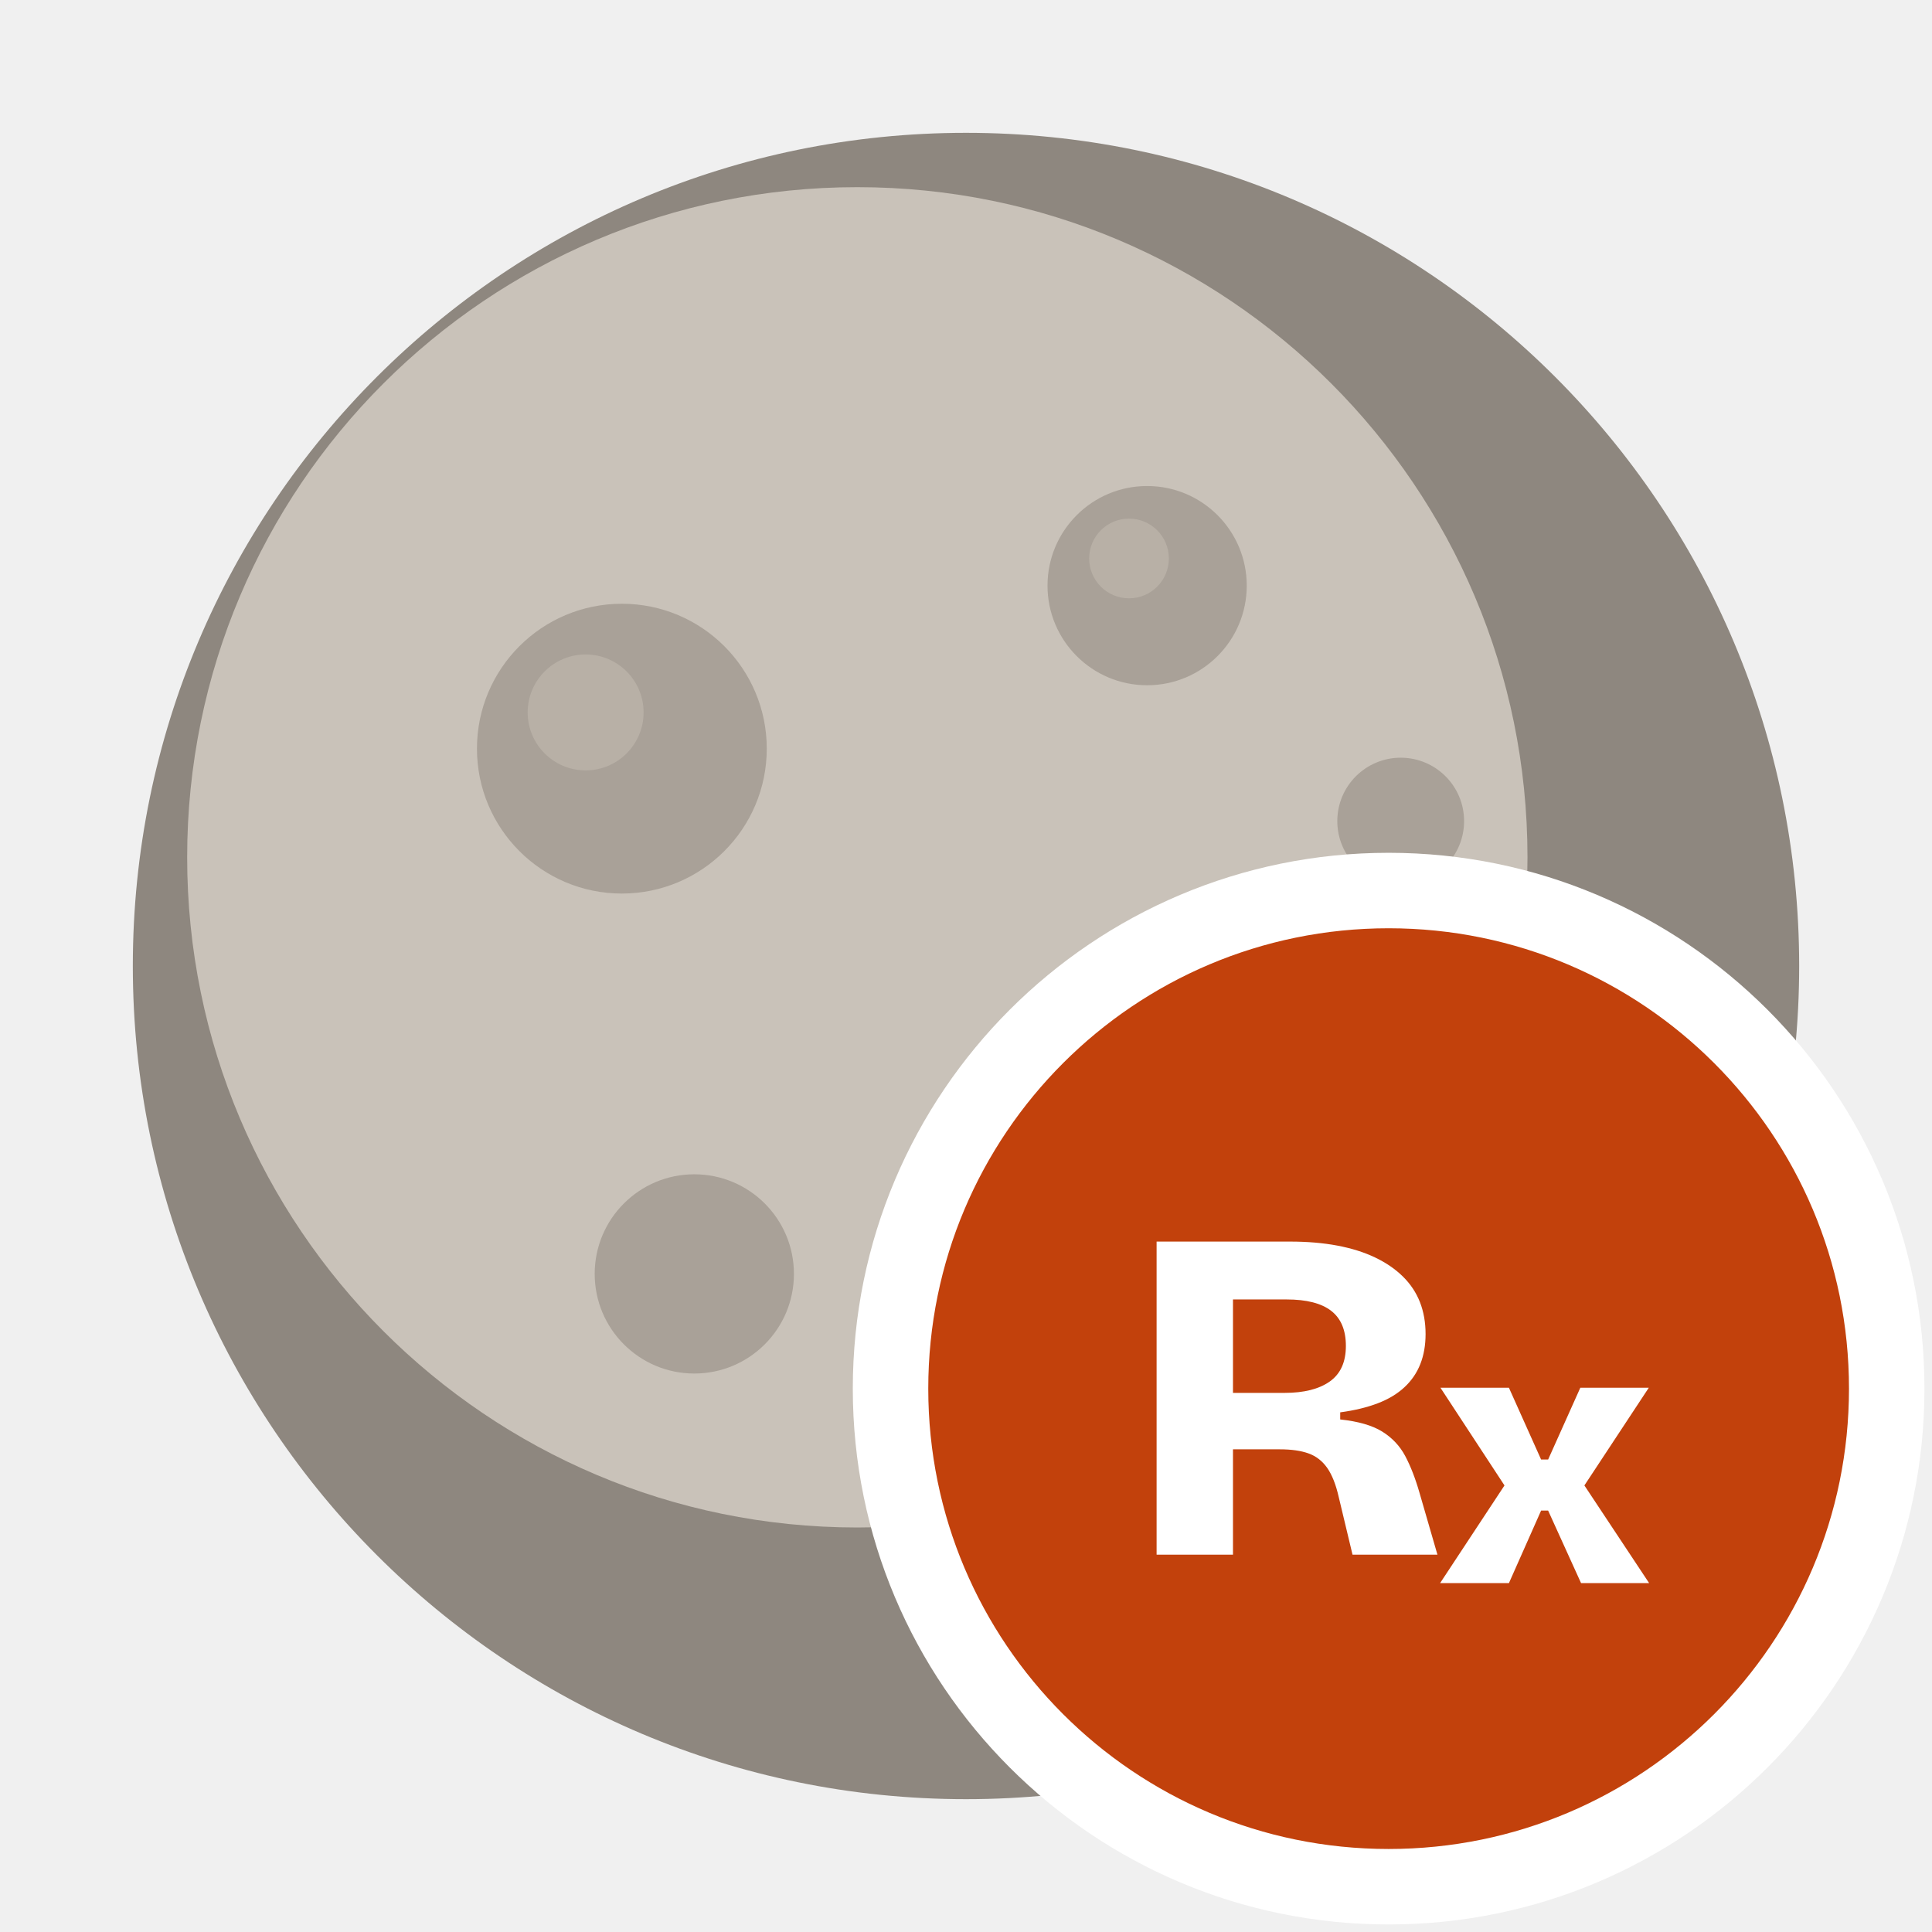
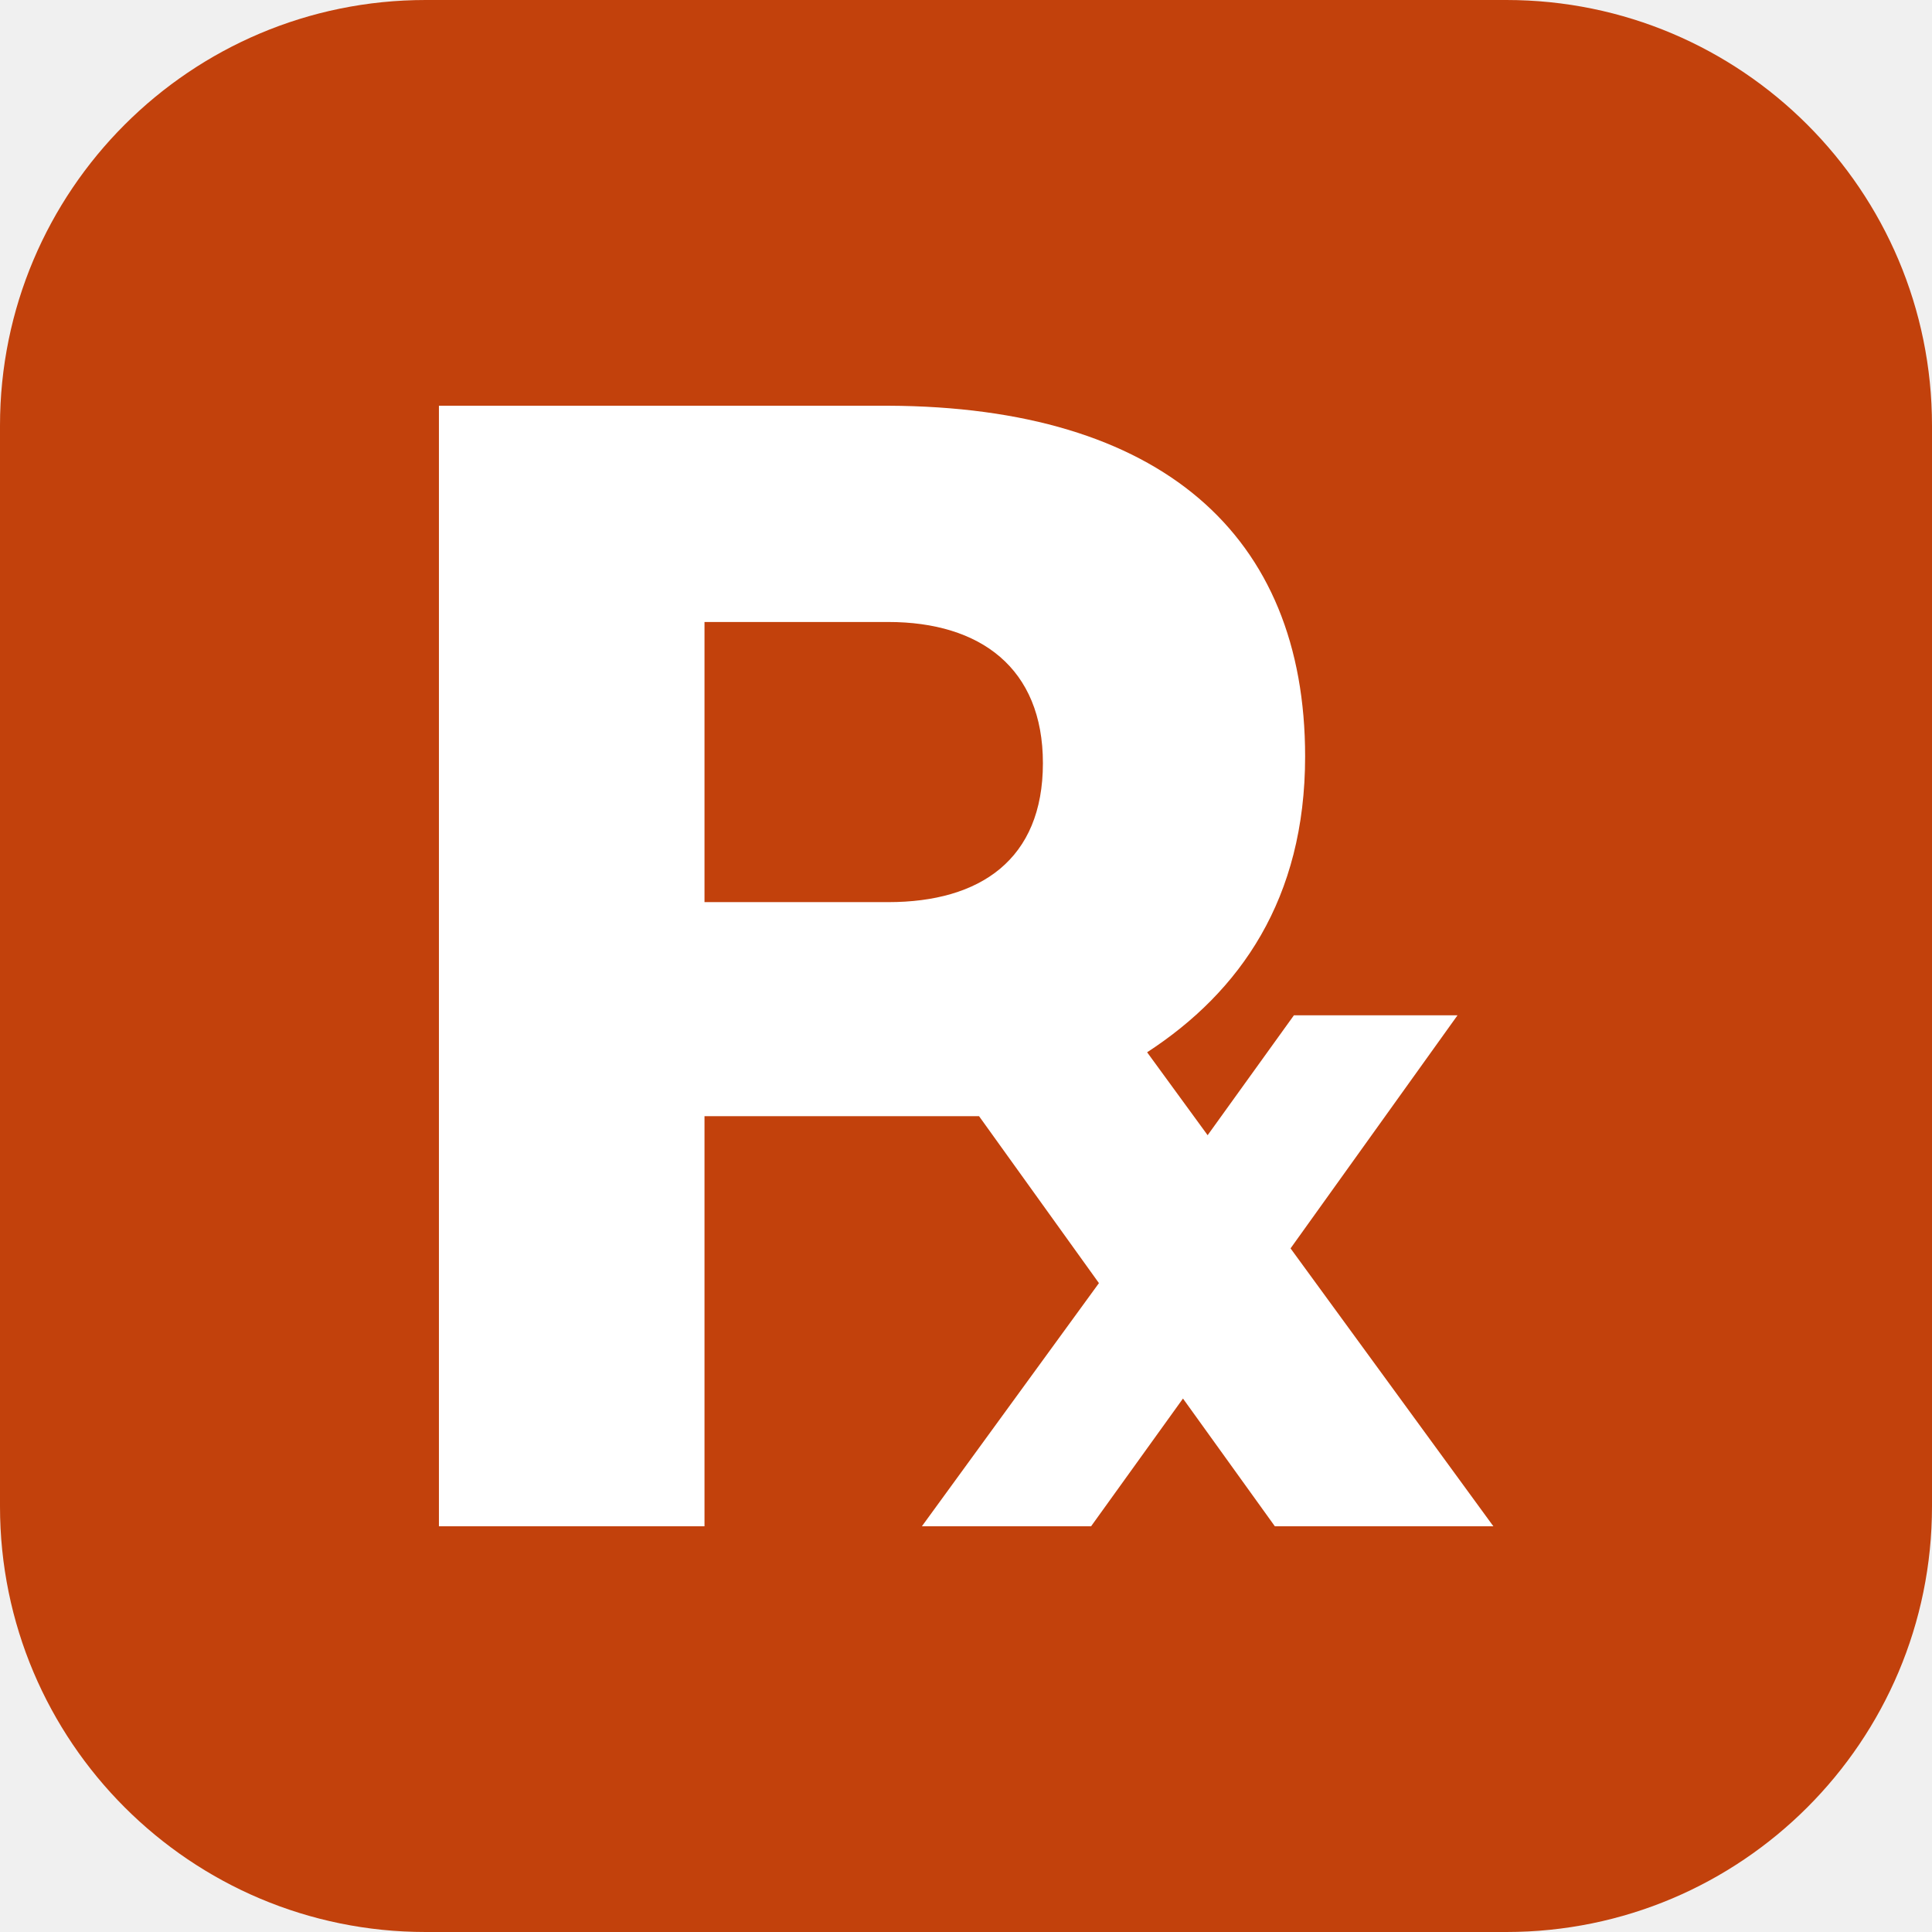
<svg xmlns="http://www.w3.org/2000/svg" viewBox="0 0 64 64">
-   <g transform="translate(2 2) scale(0.6)">
-     <defs>
-       <clipPath id="f">
-         <circle cx="50" cy="50" r="46" />
-       </clipPath>
-     </defs>
-     <circle cx="50" cy="50" r="46" fill="#8E877F" />
-     <circle cx="44" cy="44" r="37" fill="#C9C2B9" clip-path="url(#f)" />
-     <g fill="#A9A198">
-       <circle cx="31" cy="38" r="8" />
-       <circle cx="60" cy="29" r="5.5" />
-       <circle cx="62" cy="60" r="9.5" />
-       <circle cx="35" cy="67" r="5.5" />
-       <circle cx="74" cy="42" r="3.5" />
-     </g>
-     <g fill="#B8B0A6">
-       <circle cx="29" cy="36" r="3.2" />
-       <circle cx="59" cy="27.5" r="2.2" />
-       <circle cx="60" cy="57.5" r="3.8" />
-     </g>
-   </g>
-   <circle cx="46" cy="46" r="16.5" fill="#C2410C" stroke="#FFFFFF" stroke-width="2.5" />
-   <path transform="translate(37.23 46.00)" d="M1.084 5.5V-4.871H5.5Q6.364 -4.871 7.071 -4.738Q7.779 -4.604 8.321 -4.345Q8.863 -4.086 9.24 -3.716Q9.617 -3.347 9.806 -2.868Q9.994 -2.389 9.994 -1.807Q9.994 -1.257 9.821 -0.817Q9.649 -0.377 9.295 -0.047Q8.941 0.283 8.407 0.487Q7.873 0.691 7.166 0.786V1.021Q8.061 1.116 8.556 1.422Q9.051 1.729 9.319 2.231Q9.586 2.734 9.79 3.441L10.387 5.5H7.574L7.119 3.599Q6.977 2.97 6.734 2.624Q6.49 2.279 6.113 2.145Q5.736 2.011 5.17 2.011H3.614V5.5ZM3.614 0.141H5.327Q6.286 0.141 6.82 -0.236Q7.354 -0.613 7.354 -1.414Q7.354 -2.2 6.867 -2.577Q6.38 -2.954 5.39 -2.954H3.614Z" fill="#FFFFFF" />
-   <path transform="translate(37.23 46.00)" d="M10.475 6.443 12.608 3.207 10.487 -0.029H12.755L13.821 2.349H14.054L15.12 -0.029H17.388L15.255 3.207L17.4 6.443H15.145L14.054 4.04H13.821L12.755 6.443Z" fill="#FFFFFF" />
+   <rect width="64" height="64" rx="14.1" fill="#C2410C" />
+   <path transform="translate(14.54 13.44) scale(0.3712)" d="M0 0V100H23.7V63.4H48.2L58.9 78.3L43.1 100H58.2L66.4 88.6L74.6 100H94.1L76 75.2L90.9 54.4H76.3L68.6 65.1L63.2 57.7C71.5 52.3 77.3 44 77.3 31.3C77.3 11.5 64.4 0.1 40.1 0ZM23.7 44.3V19.3H40.1C48.3 19.3 53.9 23.4 53.9 31.9C53.9 40.5 48.3 44.3 40.1 44.3Z" fill="#FFFFFF" />
</svg>
